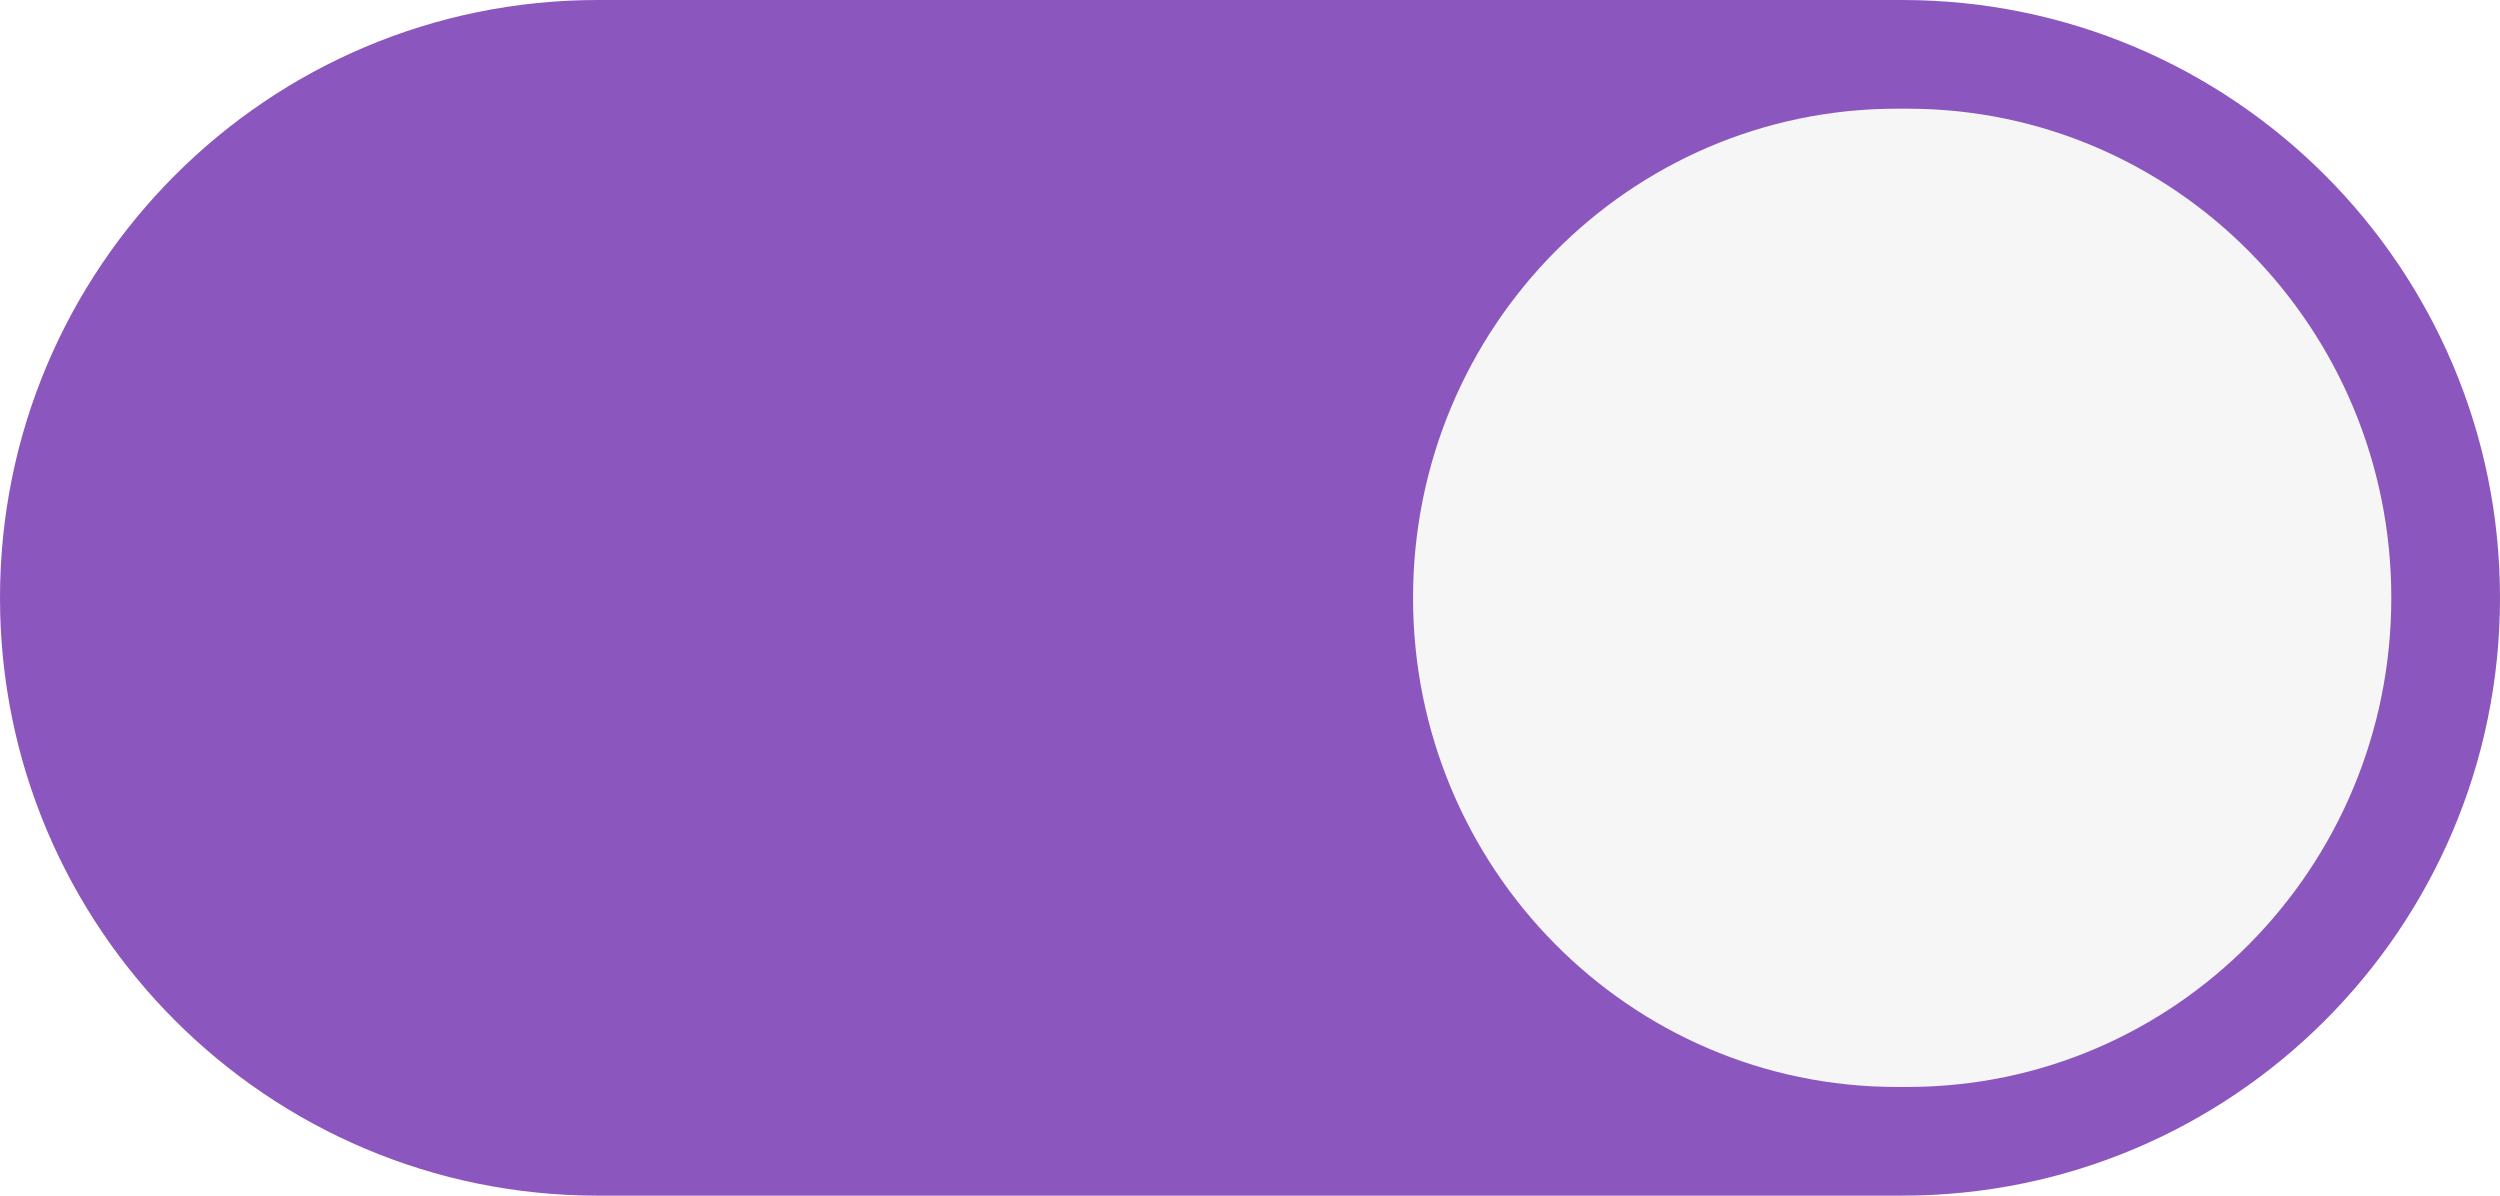
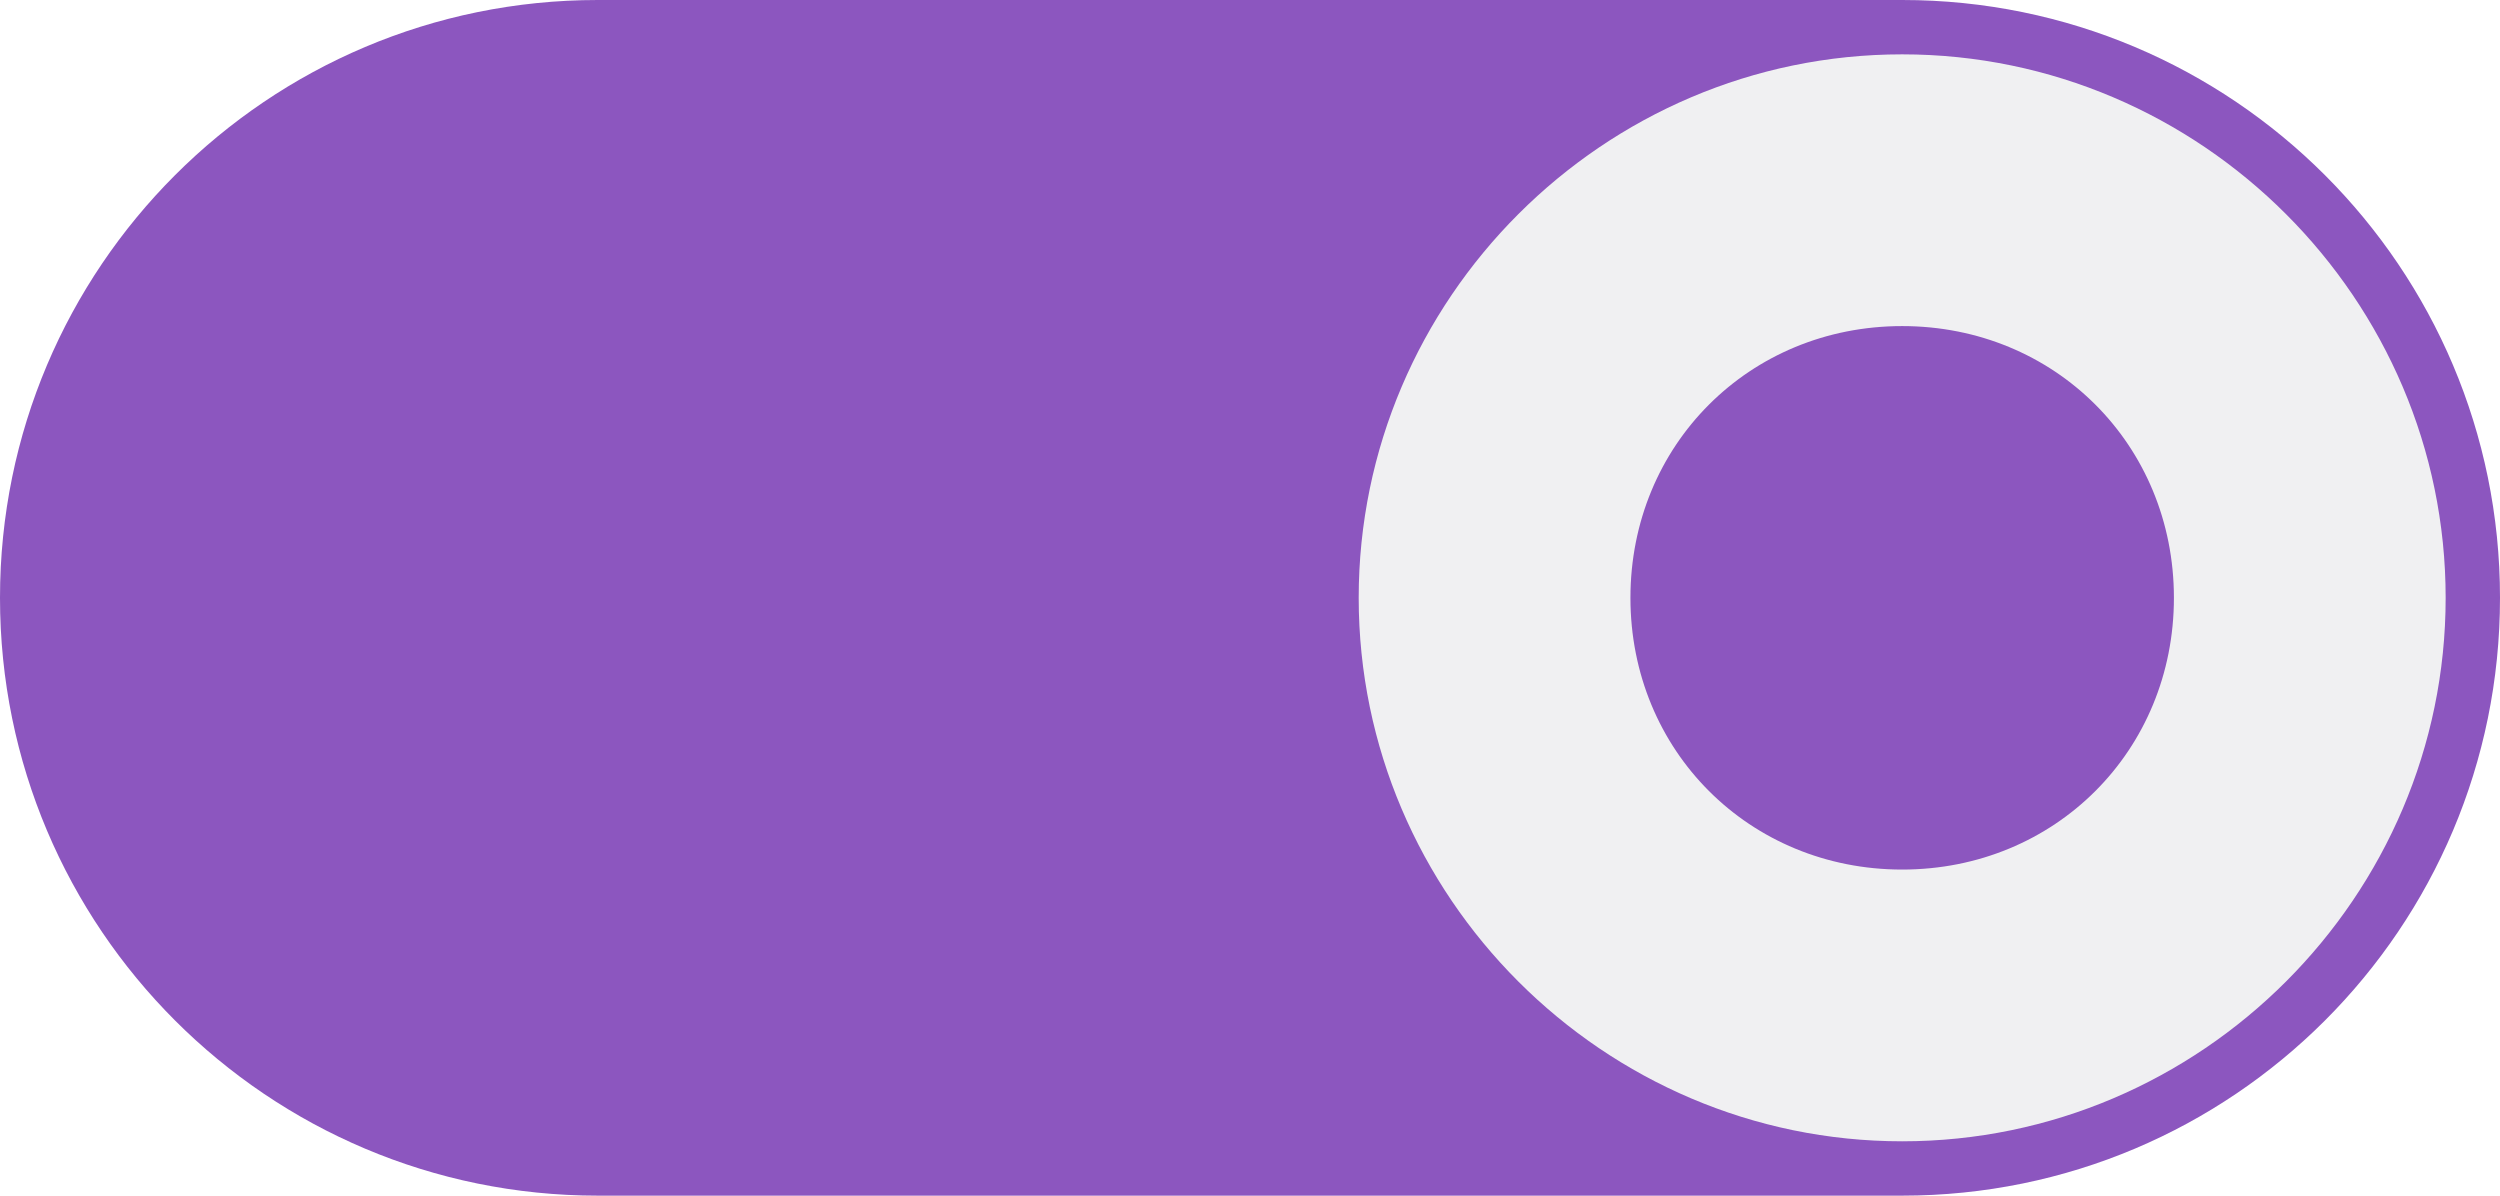
<svg xmlns="http://www.w3.org/2000/svg" width="46" height="22" version="1.1" id="svg20">
  <defs id="defs24" />
  <g transform="translate(0 -291.18)" id="g18">
    <rect style="stroke:none;marker:none;fill:#8c56bf;fill-opacity:1" width="46" height="22" x="0" y="291.18" rx="11" ry="11" fill="#e1dedb" stroke="#cdc7c2" stroke-linecap="round" stroke-linejoin="round" id="rect2" />
-     <rect ry="9" rx="8.901" y="293.18" x="26" height="18" width="18" style="fill:#f6f6f6;fill-opacity:1;stroke:none;stroke-width:0.856;marker:none" fill="#f8f7f7" stroke="#aa9f98" stroke-linecap="round" stroke-linejoin="round" id="rect4" />
+     <path style="color:#000000;fill:#f0f0f2;stroke-linecap:round;stroke-linejoin:round;-inkscape-stroke:none" d="m 35,292.18 c -5.497,0 -10,4.503 -10,10 0,5.497 4.503,10 10,10 5.497,0 10,-4.503 10,-10 0,-5.497 -4.503,-10 -10,-10 z m 0,5 c 2.813,0 5,2.187 5,5 0,2.813 -2.187,5 -5,5 -2.813,0 -5,-2.187 -5,-5 0,-2.813 2.187,-5 5,-5 z" id="rect4" />
    <g transform="matrix(.97148 0 0 1 1658.914 -2552.91)" stroke-width="1.015" stroke-linecap="round" stroke-linejoin="round" id="g10">
      <rect ry="13.17" rx="13.556" y="1234.681" x="-1242.732" height="26" width="49.409" style="marker:none" fill="#e1dedb" stroke="#cdc7c2" id="rect6" />
      <rect style="marker:none" width="26.763" height="26" x="-1242.732" y="1234.769" rx="13.511" ry="13.126" fill="#f8f7f7" stroke="#aa9f98" id="rect8" />
    </g>
    <g transform="matrix(.97148 0 0 1 1658.914 -2512.91)" stroke-width="1.015" stroke="#2b73cc" id="g16">
      <rect style="marker:none" width="49.409" height="26" x="-1242.732" y="1234.681" rx="13.556" ry="13.17" fill="#3081e3" id="rect12" />
      <rect ry="13.126" rx="13.511" y="1234.769" x="-1220.086" height="26" width="26.763" style="marker:none" fill="#f8f7f7" stroke-linecap="round" stroke-linejoin="round" id="rect14" />
    </g>
  </g>
</svg>
